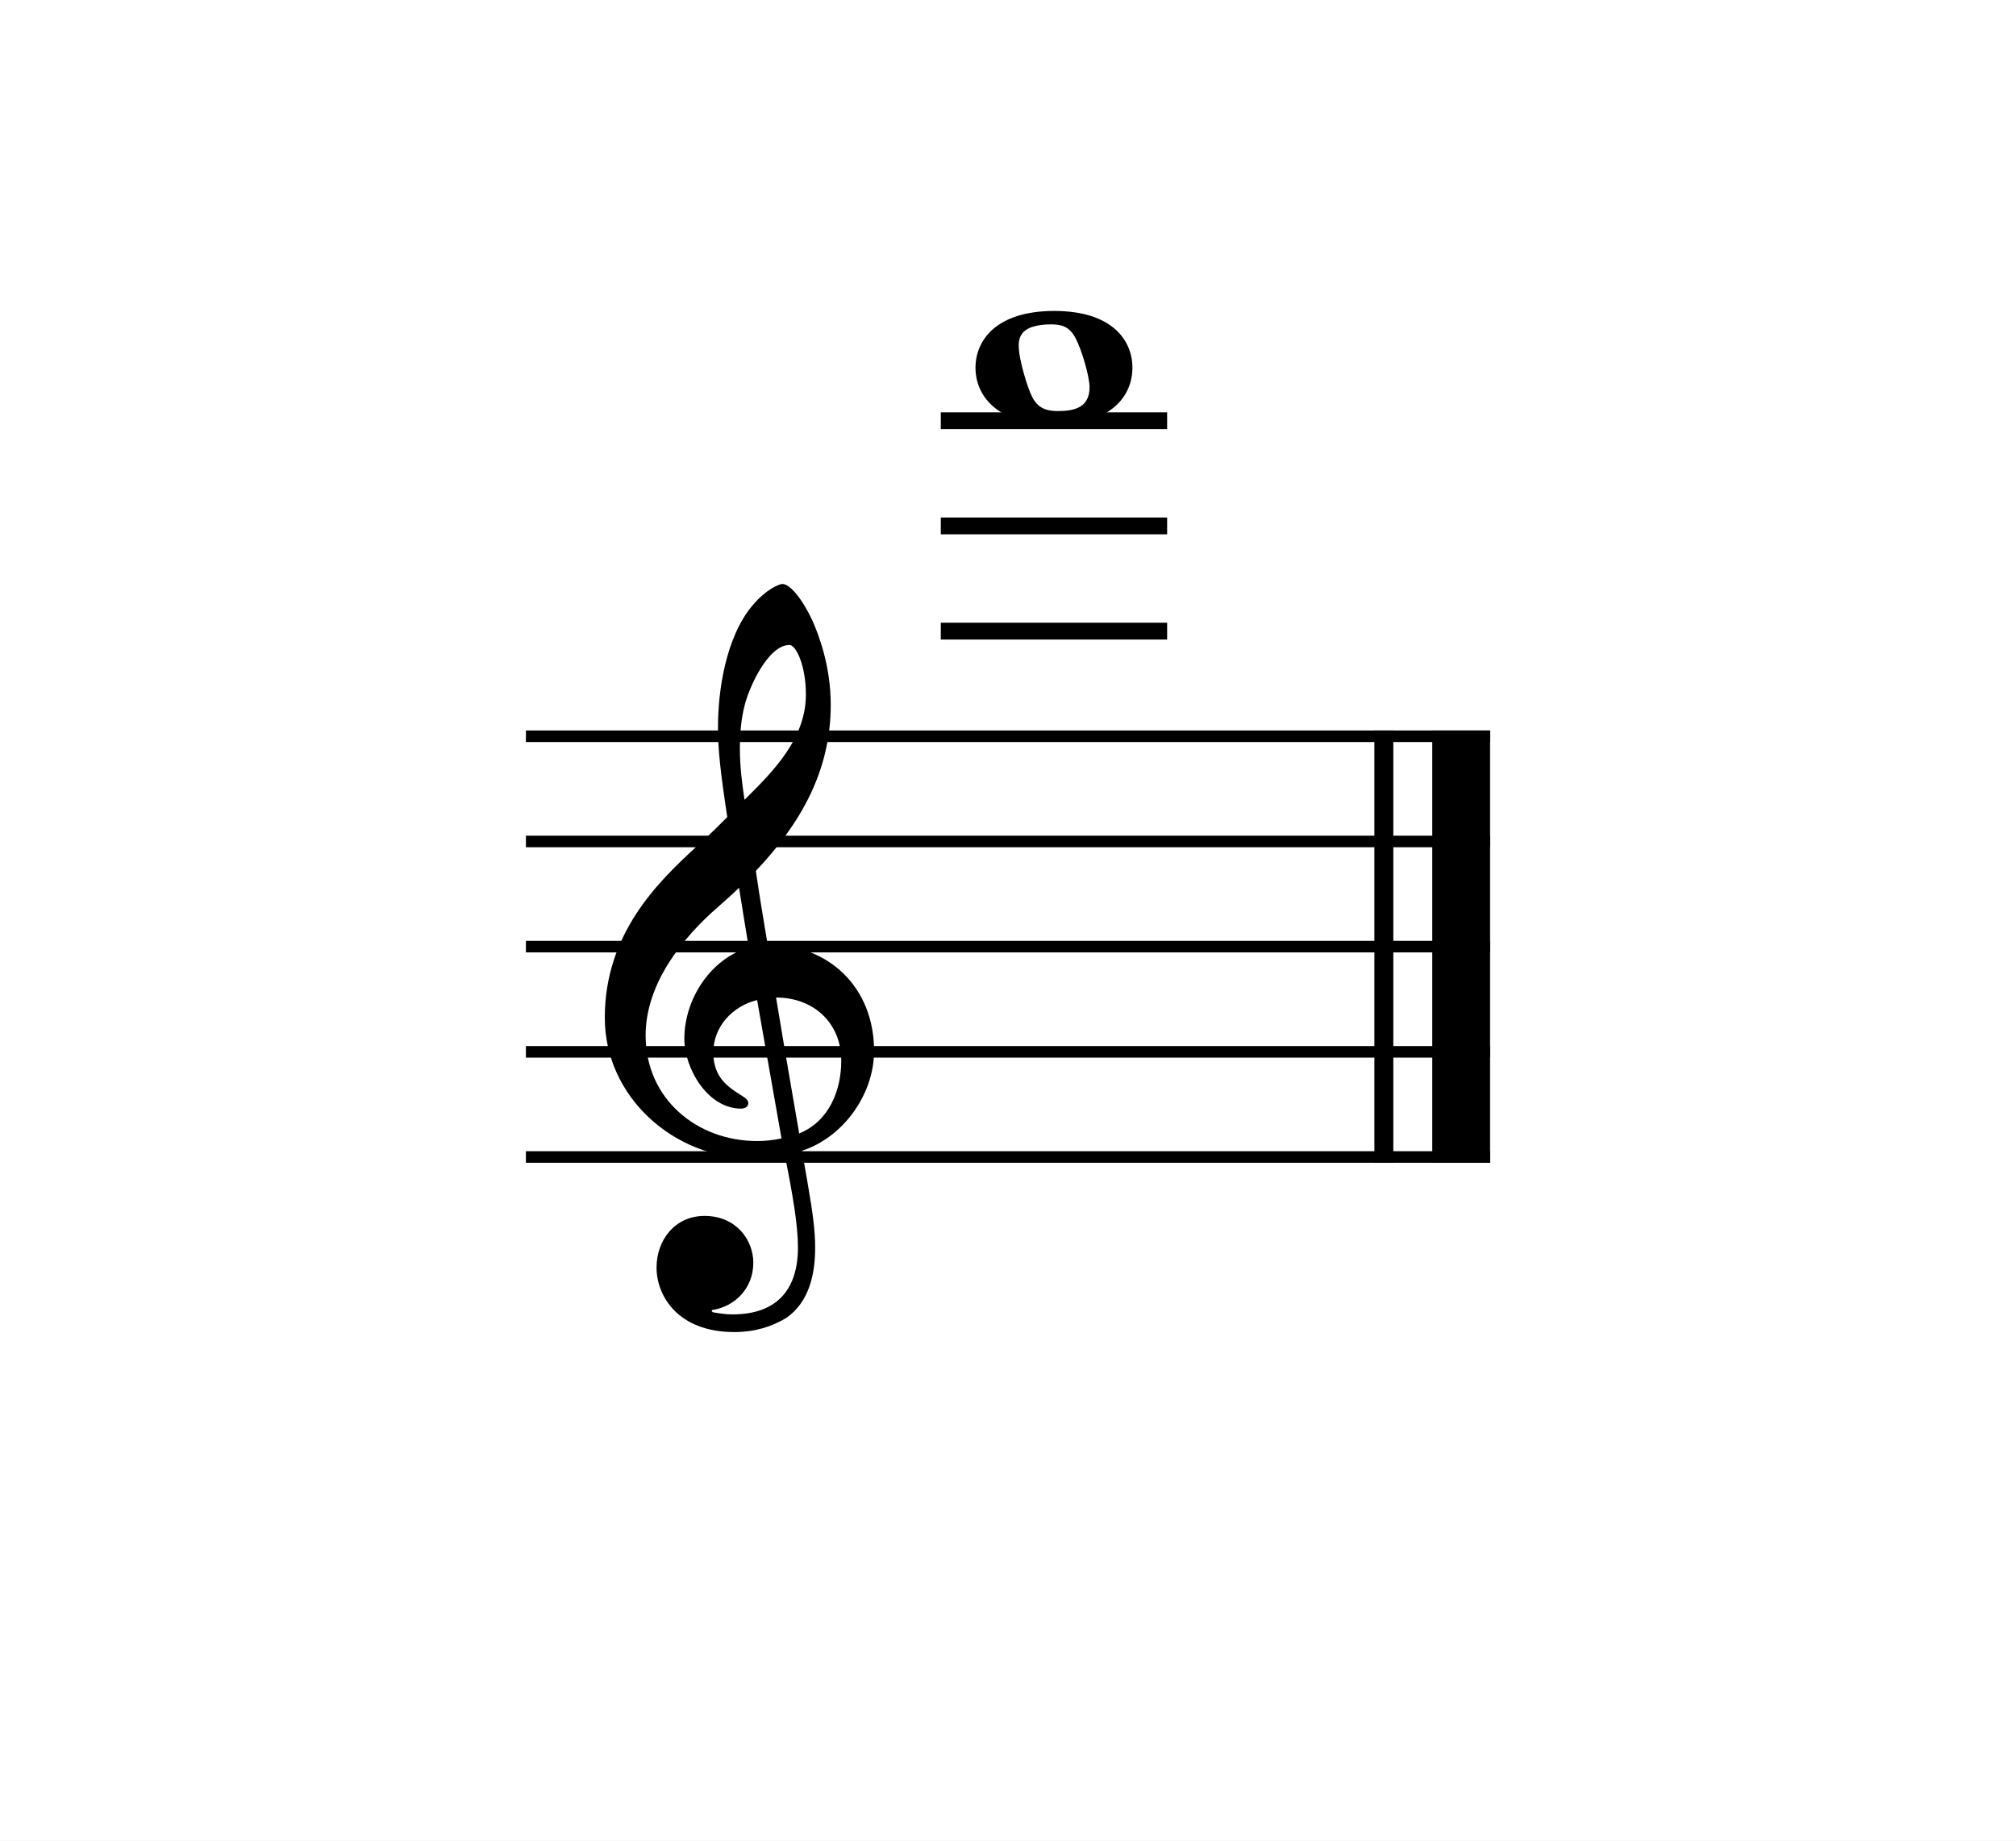
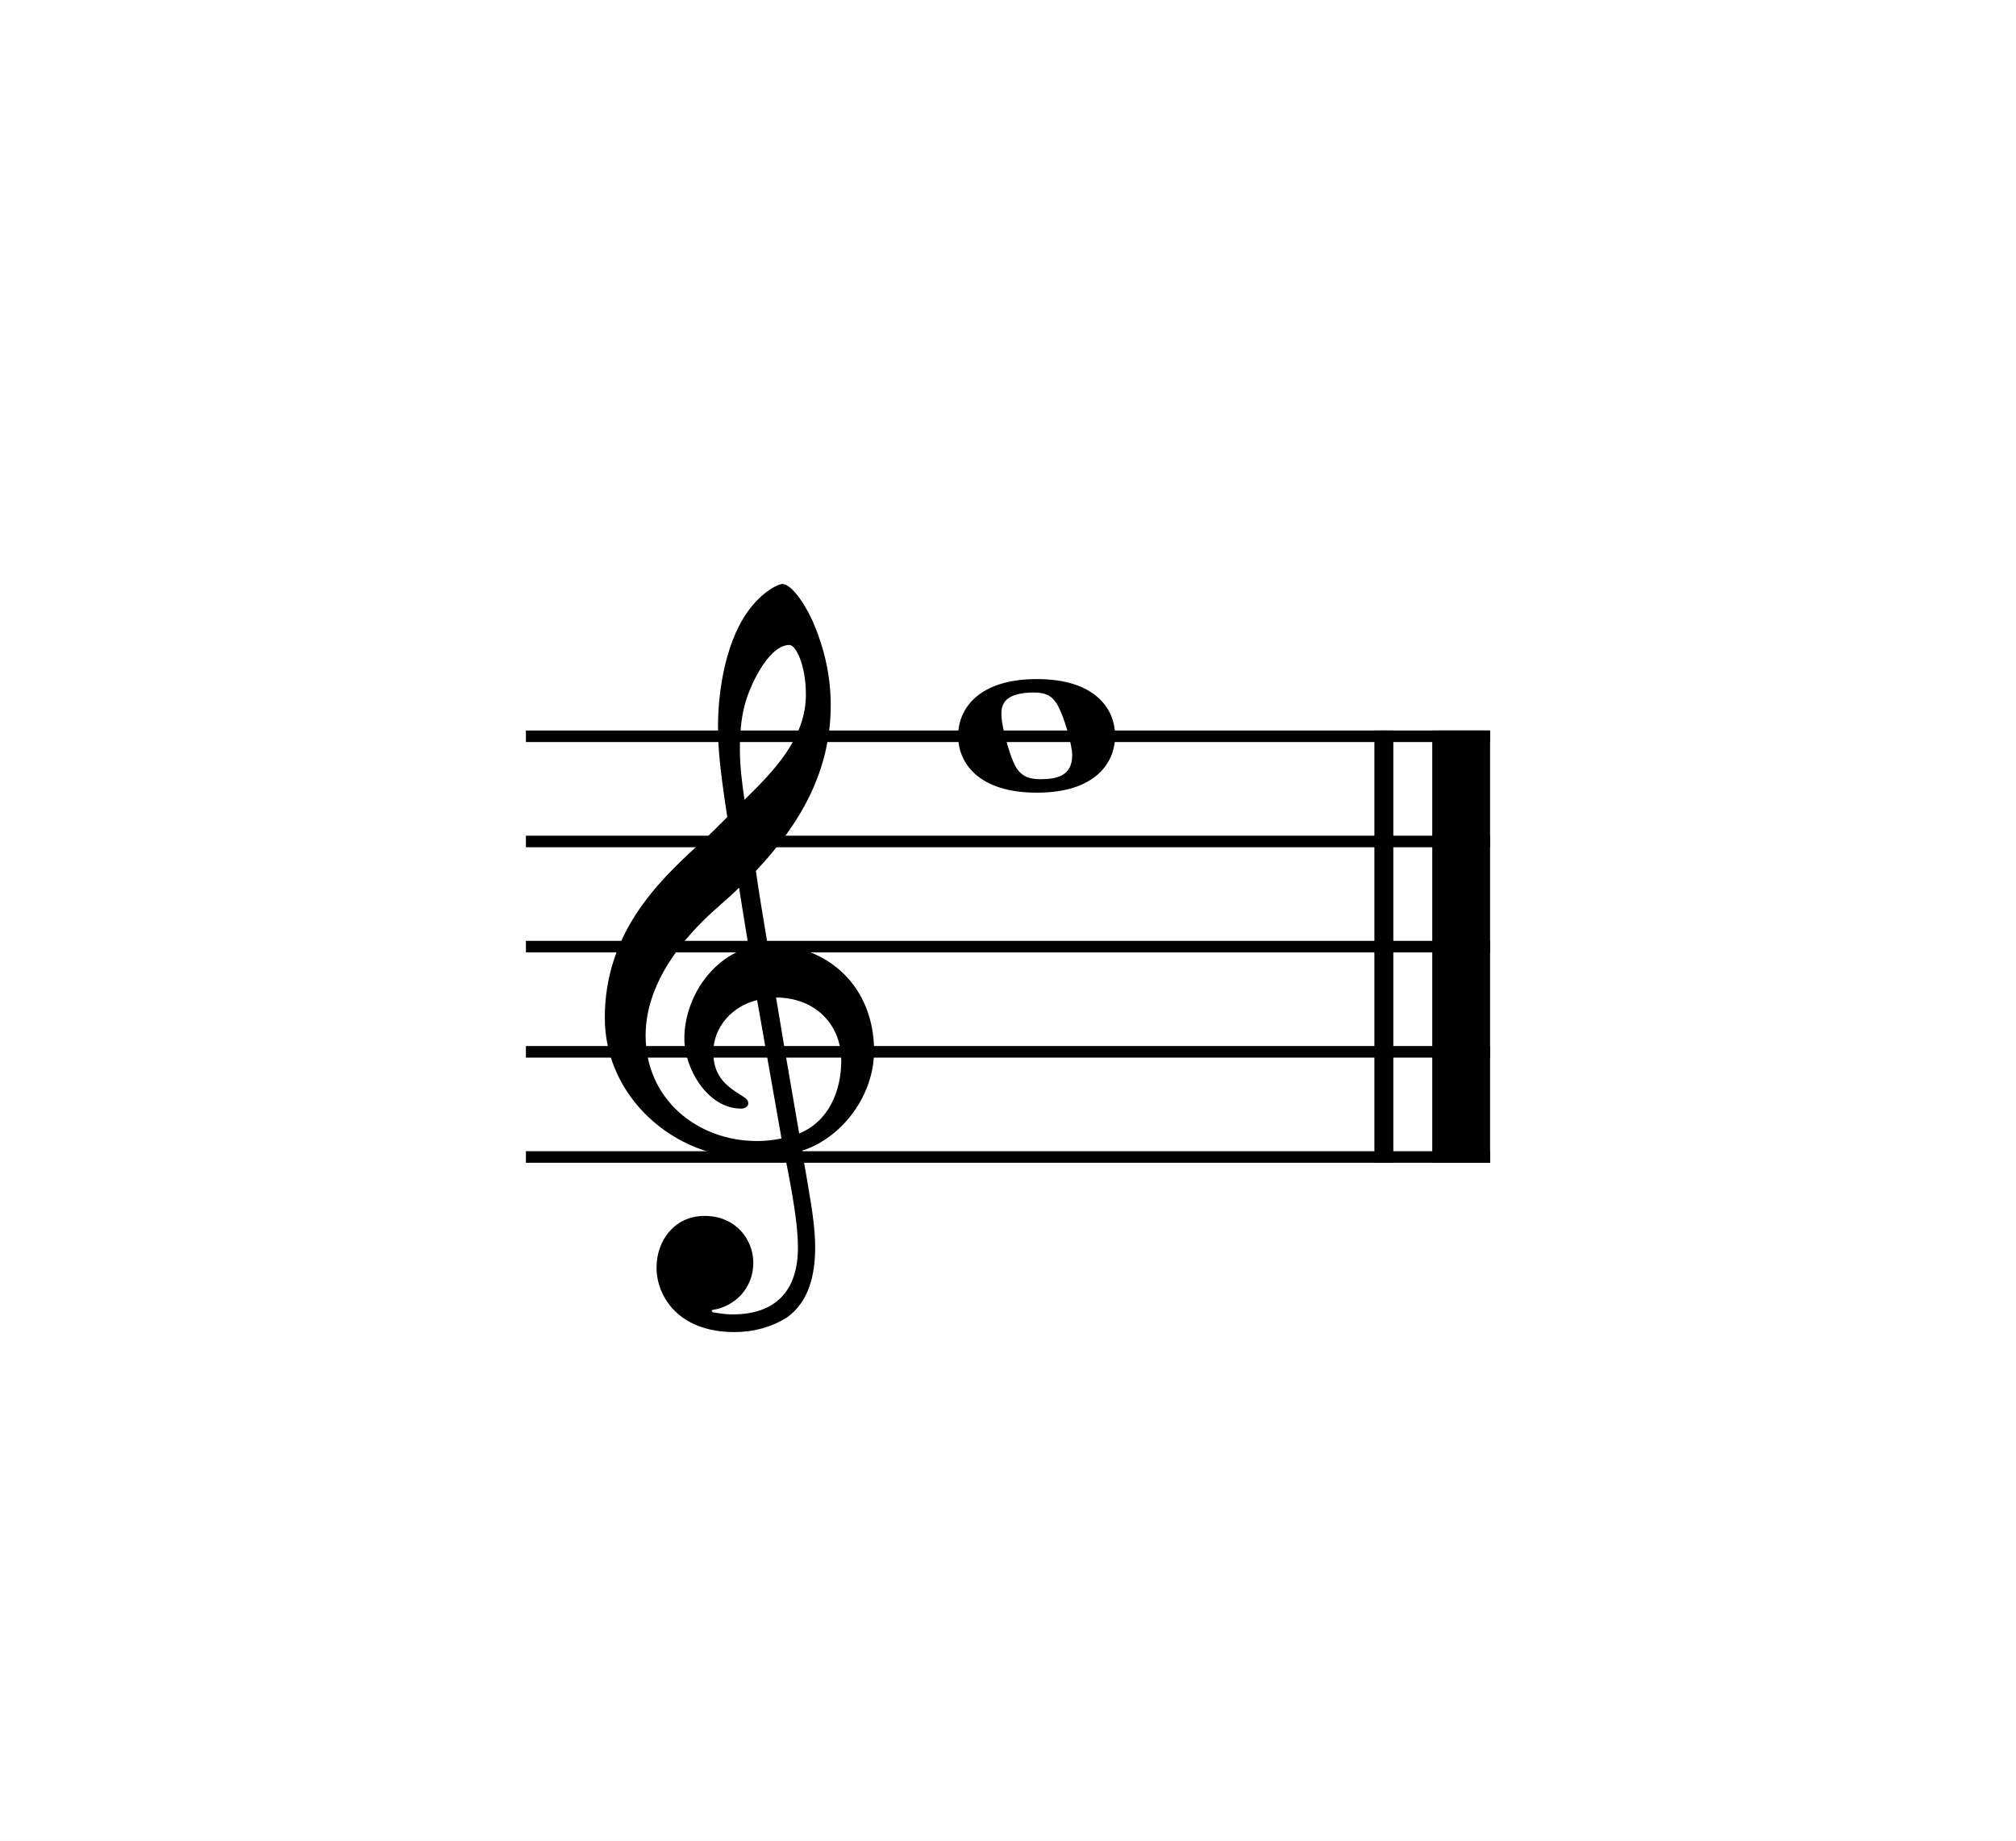
<svg xmlns="http://www.w3.org/2000/svg" width="325.984px" height="297.638px" viewBox="0 0 325.984 297.638" version="1.2" baseProfile="tiny">
  <path class="" fill="#ffffff" fill-rule="evenodd" d="M0,0 L325.984,0 L325.984,297.638 L0,297.638 L0,0 " />
  <polyline class="StaffLines" fill="none" stroke="#000000" stroke-width="1.87" stroke-linejoin="bevel" points="85.039,119.055 240.945,119.055" />
  <polyline class="StaffLines" fill="none" stroke="#000000" stroke-width="1.87" stroke-linejoin="bevel" points="85.039,136.063 240.945,136.063" />
  <polyline class="StaffLines" fill="none" stroke="#000000" stroke-width="1.87" stroke-linejoin="bevel" points="85.039,153.071 240.945,153.071" />
  <polyline class="StaffLines" fill="none" stroke="#000000" stroke-width="1.87" stroke-linejoin="bevel" points="85.039,170.079 240.945,170.079" />
  <polyline class="StaffLines" fill="none" stroke="#000000" stroke-width="1.87" stroke-linejoin="bevel" points="85.039,187.087 240.945,187.087" />
  <polyline class="BarLine" fill="none" stroke="#000000" stroke-width="3.06" stroke-linejoin="bevel" points="223.767,118.12 223.767,188.022" />
  <polyline class="BarLine" fill="none" stroke="#000000" stroke-width="9.35" stroke-linejoin="bevel" points="236.268,118.12 236.268,188.022" />
-   <polyline class="LedgerLine" fill="none" stroke="#000000" stroke-width="2.72" stroke-linejoin="bevel" points="152.125,68.031 188.724,68.031" />
-   <polyline class="LedgerLine" fill="none" stroke="#000000" stroke-width="2.72" stroke-linejoin="bevel" points="152.125,85.039 188.724,85.039" />
-   <polyline class="LedgerLine" fill="none" stroke="#000000" stroke-width="2.72" stroke-linejoin="bevel" points="152.125,102.047 188.724,102.047" />
-   <path class="Note" transform="matrix(0.680315,0,0,0.680315,157.737,59.5276)" d="M18.703,-13.594 C4.906,-13.594 0,-6.594 0,-0.094 C0,6.406 4.906,13.406 18.703,13.406 C32.5,13.406 37.297,6.406 37.297,-0.094 C37.297,-6.594 32.5,-13.594 18.703,-13.594 M19.5,10.203 C16.703,10.203 14.797,9.406 13.5,6.906 C12.203,4.406 10.406,-2.094 10.297,-4.703 C10.094,-7.406 11.094,-9 13.5,-9.797 C14.703,-10.203 16.297,-10.406 17.906,-10.406 C20.594,-10.406 22.406,-9.797 23.797,-7.094 C25.203,-4.5 27.109,2 27.109,4.5 C27.109,9.406 23.5,10.203 19.5,10.203" />
+   <path class="Note" transform="matrix(0.680315,0,0,0.680315,154.931,119.055)" d="M18.703,-13.594 C4.906,-13.594 0,-6.594 0,-0.094 C0,6.406 4.906,13.406 18.703,13.406 C32.5,13.406 37.297,6.406 37.297,-0.094 C37.297,-6.594 32.5,-13.594 18.703,-13.594 M19.5,10.203 C16.703,10.203 14.797,9.406 13.5,6.906 C12.203,4.406 10.406,-2.094 10.297,-4.703 C10.094,-7.406 11.094,-9 13.5,-9.797 C14.703,-10.203 16.297,-10.406 17.906,-10.406 C20.594,-10.406 22.406,-9.797 23.797,-7.094 C25.203,-4.5 27.109,2 27.109,4.5 C27.109,9.406 23.5,10.203 19.5,10.203" />
  <path class="Clef" transform="matrix(0.680315,0,0,0.680315,97.7953,170.079)" d="M12.297,51.297 C12.297,57.906 17.297,66.609 30.797,66.609 C35.5,66.609 39.609,65.406 43.203,63.203 C48.609,59.406 50,52.797 50,46.5 C50,42.609 49.406,38.109 48.406,32.406 C48.109,30.406 47.5,27.406 46.906,23.5 C56.703,20.297 64,10.094 64,-0.203 C64,-15.297 53.297,-25.5 38.703,-25.5 C37.703,-31.5 36.703,-37.406 35.906,-43 C46.406,-54.109 53.703,-66.609 53.703,-82.5 C53.703,-91.609 50.906,-99 49.297,-102.609 C46.906,-107.703 44,-111.203 42.203,-111.203 C41.5,-111.203 38.406,-110 35.109,-106.109 C28.703,-98.5 26.906,-85.703 26.906,-77.312 C26.906,-71.906 27.406,-67 29.109,-55.797 C29,-55.703 23.797,-50.406 21.703,-48.703 C12.594,-40.297 0,-28.109 0,-8.094 C0,10.594 16.297,25.297 34.906,25.297 C37.797,25.297 40.5,25 42.797,24.594 C44.703,34.203 45.906,41.203 45.906,46.5 C45.906,56.906 40.5,62.406 30.406,62.406 C28,62.406 25.906,61.906 25.703,61.906 C25.609,61.797 25.406,61.703 25.406,61.609 C25.406,61.406 25.609,61.297 25.906,61.297 C30.609,60.5 35.297,56.5 35.297,50.109 C35.297,44.703 31.203,39 23.703,39 C16.703,39 12.297,44.703 12.297,51.297 M33.203,-82.203 C34.109,-86.203 38.703,-96.703 43.906,-96.703 C45.406,-96.703 47.797,-91.906 47.797,-84.906 C47.797,-74.5 40.109,-66.703 33.203,-59.906 C32.609,-63.906 32.109,-67.797 32.109,-72 C32.109,-75.703 32.406,-79.109 33.203,-82.203 M42,20.594 C40,21 38.109,21.203 36.203,21.203 C21.906,21.203 9.703,11.203 9.703,-3.906 C9.703,-16.094 18.297,-27 27.109,-34.609 C28.797,-36.109 30.406,-37.5 31.906,-39 C32.797,-33.609 33.5,-28.906 34.203,-24.797 C25.094,-22.094 18.906,-12.5 18.906,-3.094 C18.906,3.906 24.406,13.5 32.406,13.5 C33.203,13.5 34.109,13.094 34.109,12.203 C34.109,11.297 33.109,10.797 31.906,10 C28,7.594 25.797,5 25.797,0.094 C25.797,-6 30.406,-10.906 36.203,-12.297 L42,20.594 M56.203,2.094 C56.203,9.203 53.297,16.5 46.203,19.406 C44.109,7.406 41.406,-8.5 40.703,-12.906 C49.703,-12.906 56.203,-6.797 56.203,2.094" />
</svg>
